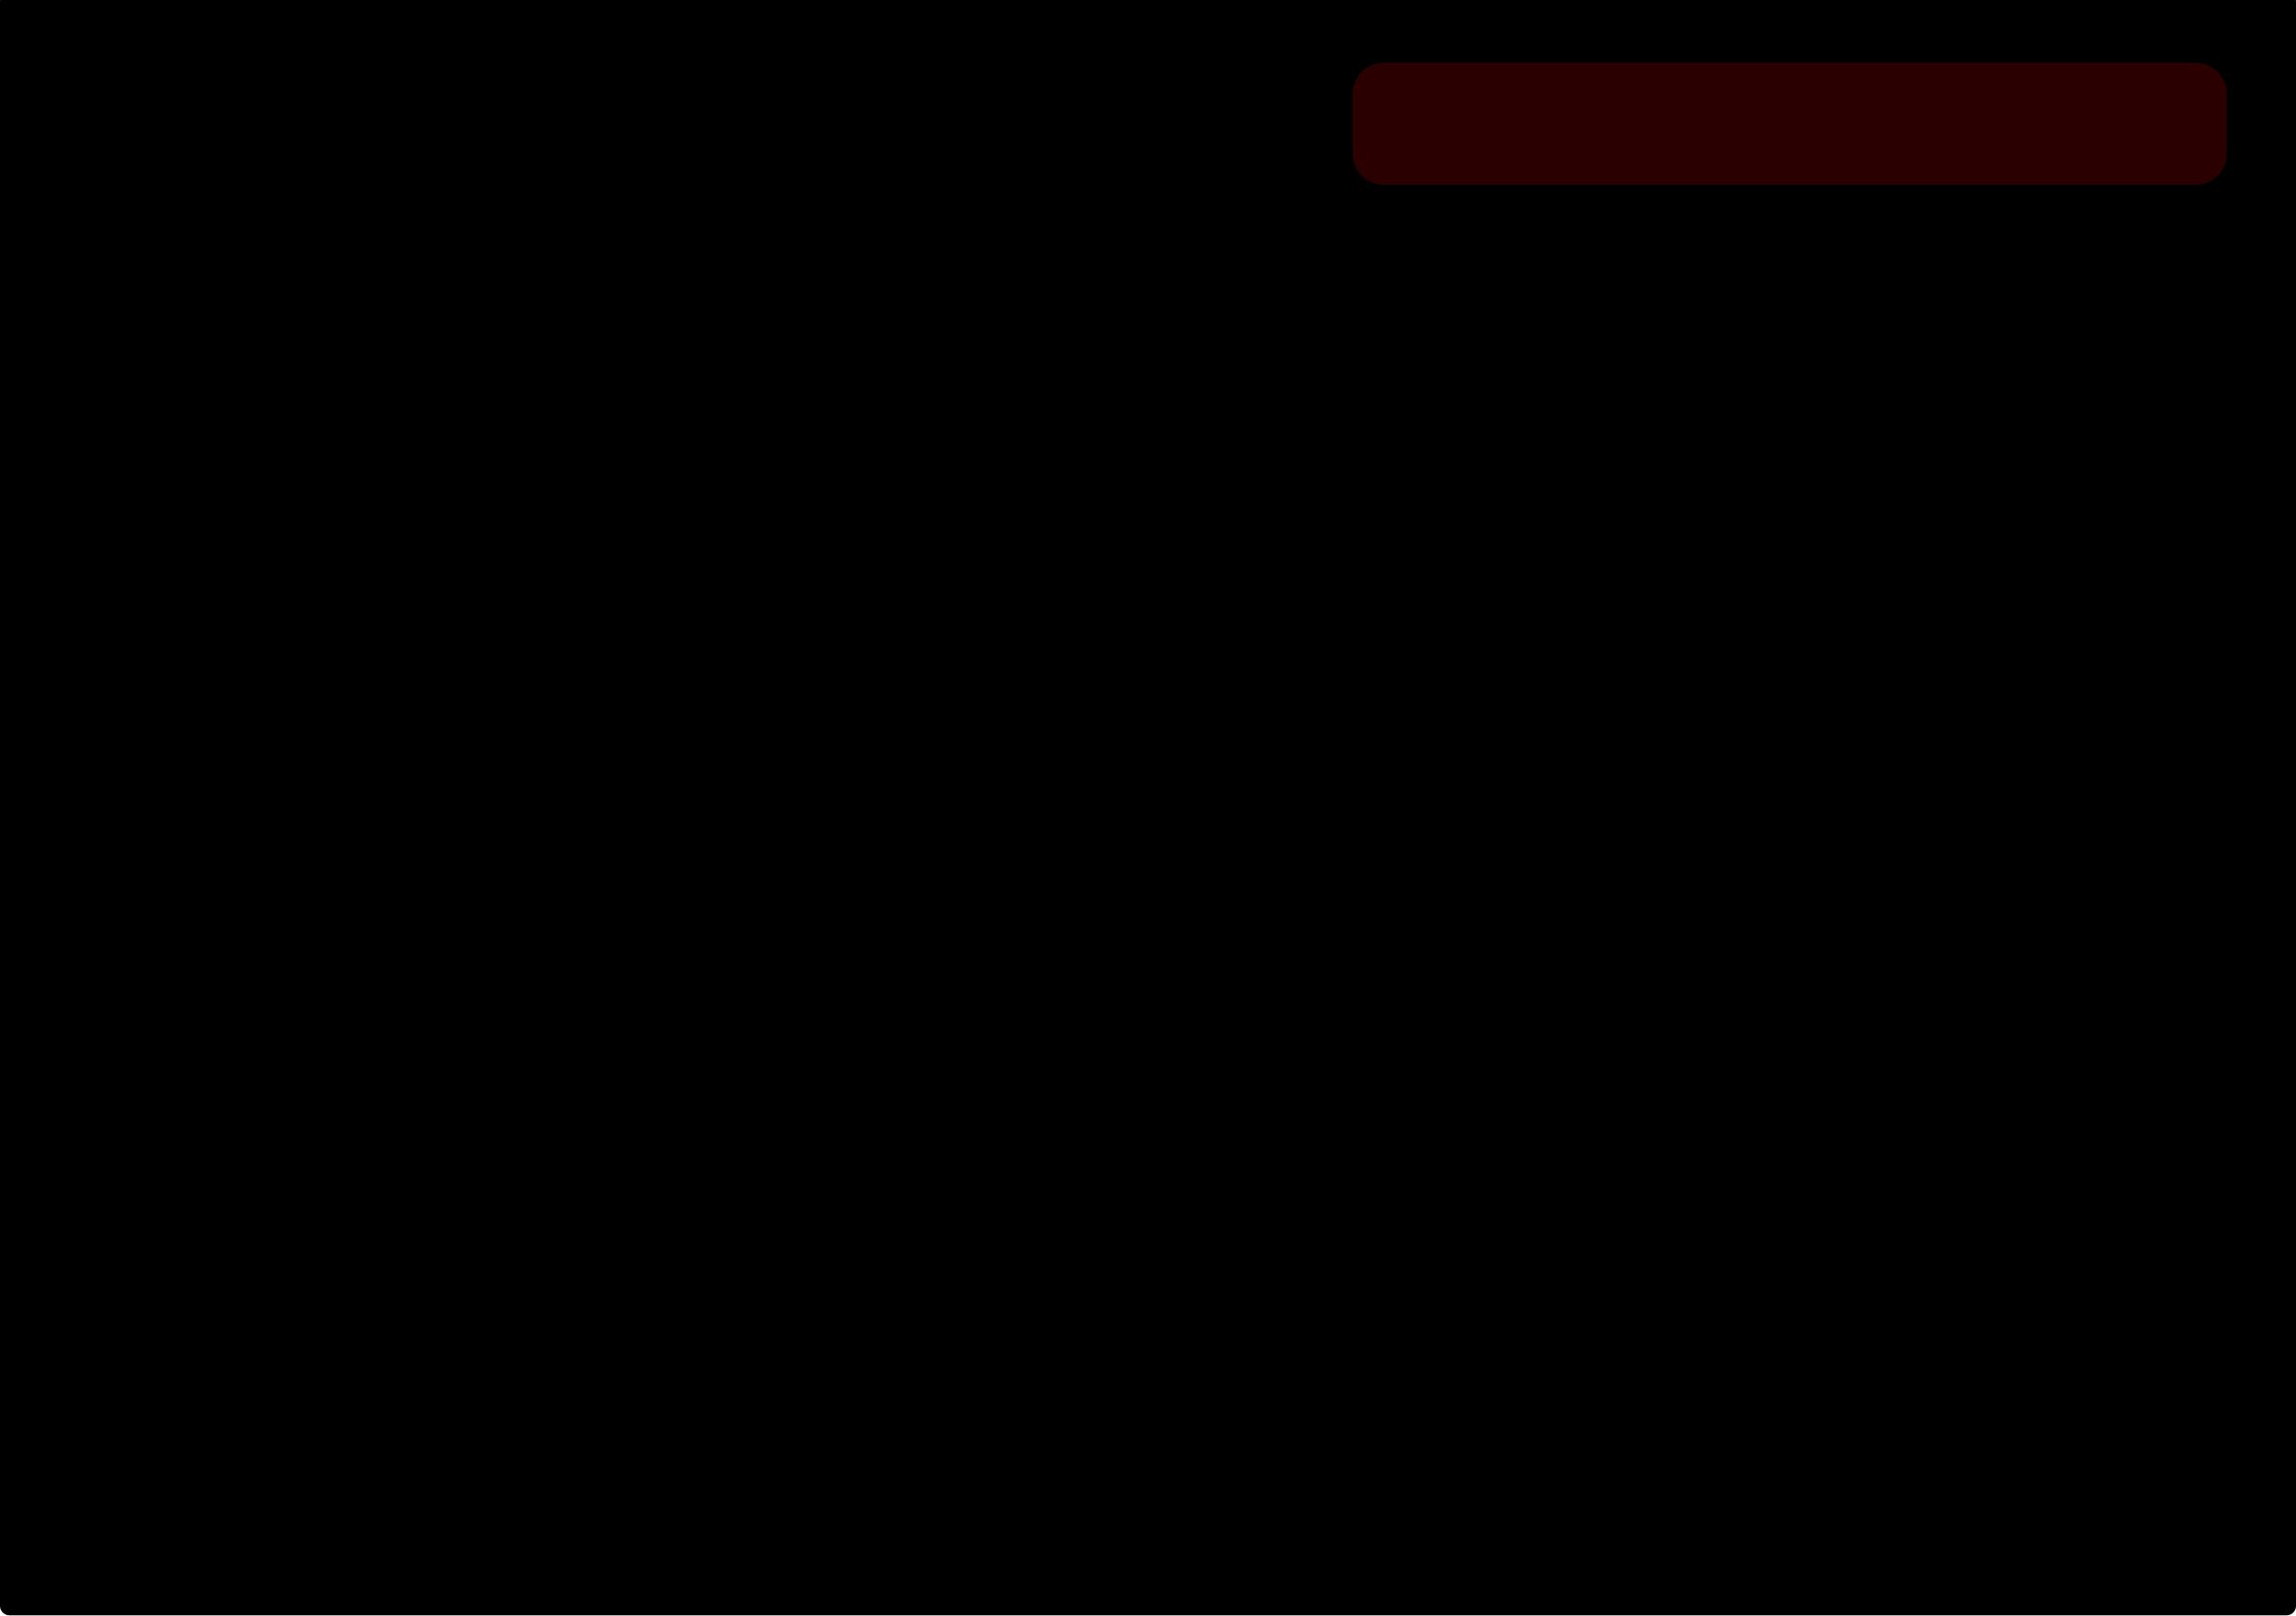
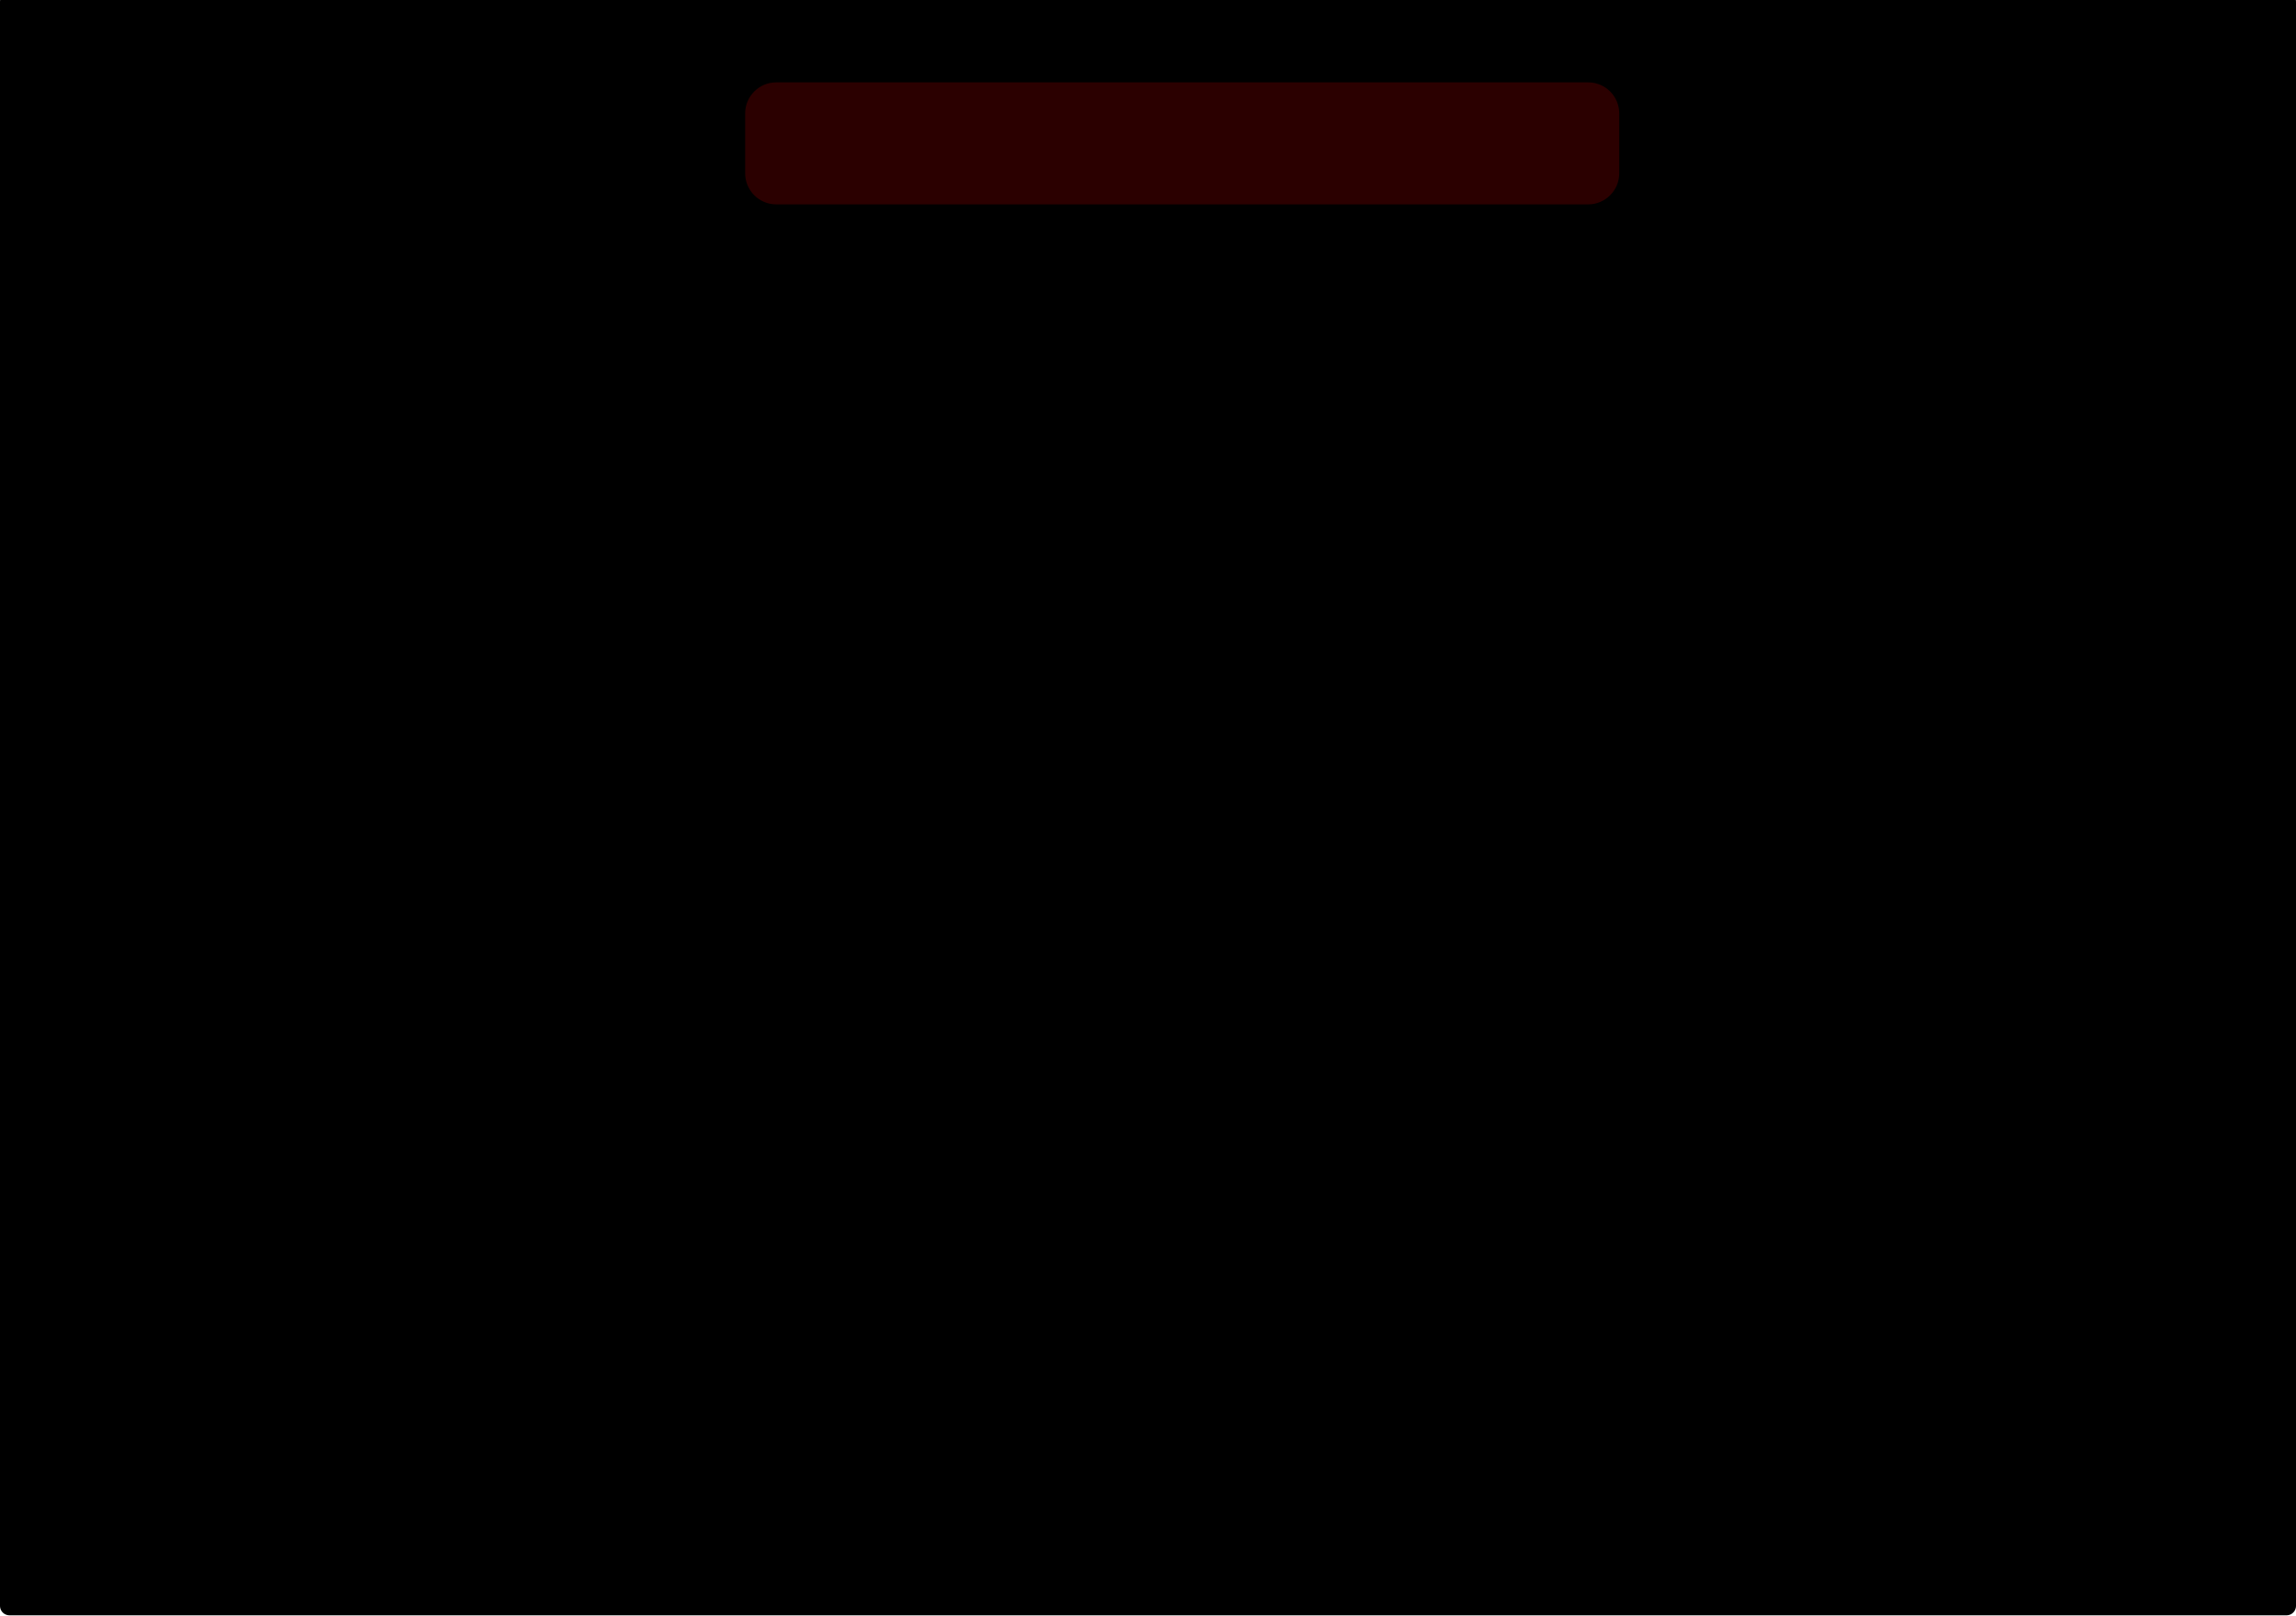
<svg xmlns="http://www.w3.org/2000/svg" width="540" height="380" viewBox="0 0 142.875 100.542" version="1.1" id="svg8">
  <defs id="defs2">
    <clipPath id="clip89">
      <rect id="rect4864" height="19" width="18" x="0" y="0" />
    </clipPath>
    <clipPath id="clip90">
      <path id="path4861" d="m 0.898,0.129 h 16.25 v 17.883 h -16.25 z m 0,0" />
    </clipPath>
    <mask id="mask44">
      <g transform="matrix(0.2645833,0,0,0.2645833,89.35879,128.5777)" id="g4858" style="filter:url(#alpha)">
        <rect id="rect4856" style="fill:#000000;fill-opacity:0.15;stroke:none" height="3351.5" width="3052.87" y="0" x="0" />
      </g>
    </mask>
    <filter height="1" width="1" y="0" x="0" filterUnits="objectBoundingBox" id="alpha">
      <feColorMatrix id="feColorMatrix4149" values="0 0 0 0 1 0 0 0 0 1 0 0 0 0 1 0 0 0 1 0" in="SourceGraphic" type="matrix" />
    </filter>
    <clipPath id="clipPath17821">
      <rect id="rect17819" height="19" width="18" x="0" y="0" />
    </clipPath>
    <clipPath id="clipPath17825">
      <path id="path17823" d="m 0.898,0.129 h 16.25 v 17.883 h -16.25 z m 0,0" />
    </clipPath>
    <clipPath id="clip87">
      <rect id="rect4848" height="26" width="24" x="0" y="0" />
    </clipPath>
    <clipPath id="clip88">
      <path id="path4845" d="m 0.684,0.922 h 22.68 v 24.938 H 0.684 Z m 0,0" />
    </clipPath>
    <mask id="mask43">
      <g transform="matrix(0.2645833,0,0,0.2645833,89.35879,128.5777)" id="g4842" style="filter:url(#alpha)">
        <rect id="rect4840" style="fill:#000000;fill-opacity:0.15;stroke:none" height="3351.5" width="3052.87" y="0" x="0" />
      </g>
    </mask>
    <filter height="1" width="1" y="0" x="0" filterUnits="objectBoundingBox" id="filter17836">
      <feColorMatrix id="feColorMatrix17834" values="0 0 0 0 1 0 0 0 0 1 0 0 0 0 1 0 0 0 1 0" in="SourceGraphic" type="matrix" />
    </filter>
    <clipPath id="clipPath17840">
      <rect id="rect17838" height="26" width="24" x="0" y="0" />
    </clipPath>
    <clipPath id="clipPath17844">
      <path id="path17842" d="m 0.684,0.922 h 22.68 v 24.938 H 0.684 Z m 0,0" />
    </clipPath>
    <clipPath id="clip89-3">
      <rect id="rect4864-5" height="19" width="18" x="0" y="0" />
    </clipPath>
    <clipPath id="clip90-6">
      <path id="path4861-2" d="m 0.898,0.129 h 16.25 v 17.883 h -16.25 z m 0,0" />
    </clipPath>
    <mask id="mask44-9">
      <g transform="matrix(0.2645833,0,0,0.2645833,89.35879,128.5777)" id="g4858-1" style="filter:url(#alpha-7)">
        <rect id="rect4856-2" style="fill:#000000;fill-opacity:0.15;stroke:none" height="3351.5" width="3052.87" y="0" x="0" />
      </g>
    </mask>
    <filter height="1" width="1" y="0" x="0" filterUnits="objectBoundingBox" id="alpha-7">
      <feColorMatrix id="feColorMatrix4149-0" values="0 0 0 0 1 0 0 0 0 1 0 0 0 0 1 0 0 0 1 0" in="SourceGraphic" type="matrix" />
    </filter>
    <clipPath id="clipPath17821-9">
      <rect id="rect17819-3" height="19" width="18" x="0" y="0" />
    </clipPath>
    <clipPath id="clipPath17825-6">
      <path id="path17823-0" d="m 0.898,0.129 h 16.25 v 17.883 h -16.25 z m 0,0" />
    </clipPath>
    <clipPath id="clip87-6">
      <rect id="rect4848-2" height="26" width="24" x="0" y="0" />
    </clipPath>
    <clipPath id="clip88-6">
      <path id="path4845-1" d="m 0.684,0.922 h 22.68 v 24.938 H 0.684 Z m 0,0" />
    </clipPath>
    <mask id="mask43-8">
      <g transform="matrix(0.2645833,0,0,0.2645833,89.35879,128.5777)" id="g4842-7" style="filter:url(#alpha-7)">
        <rect id="rect4840-9" style="fill:#000000;fill-opacity:0.15;stroke:none" height="3351.5" width="3052.87" y="0" x="0" />
      </g>
    </mask>
    <filter height="1" width="1" y="0" x="0" filterUnits="objectBoundingBox" id="filter17836-2">
      <feColorMatrix id="feColorMatrix17834-0" values="0 0 0 0 1 0 0 0 0 1 0 0 0 0 1 0 0 0 1 0" in="SourceGraphic" type="matrix" />
    </filter>
    <clipPath id="clipPath17840-2">
      <rect id="rect17838-3" height="26" width="24" x="0" y="0" />
    </clipPath>
    <clipPath id="clipPath17844-7">
      <path id="path17842-5" d="m 0.684,0.922 h 22.68 v 24.938 H 0.684 Z m 0,0" />
    </clipPath>
    <clipPath id="clip89-36">
      <rect id="rect4864-7" height="19" width="18" x="0" y="0" />
    </clipPath>
    <clipPath id="clip90-5">
      <path id="path4861-3" d="m 0.898,0.129 h 16.25 v 17.883 h -16.25 z m 0,0" />
    </clipPath>
    <mask id="mask44-5">
      <g transform="matrix(0.2645833,0,0,0.2645833,89.35879,128.5777)" id="g4858-6" style="filter:url(#alpha-1)">
        <rect id="rect4856-29" style="fill:#000000;fill-opacity:0.15;stroke:none" height="3351.5" width="3052.87" y="0" x="0" />
      </g>
    </mask>
    <filter height="1" width="1" y="0" x="0" filterUnits="objectBoundingBox" id="alpha-1">
      <feColorMatrix id="feColorMatrix4149-2" values="0 0 0 0 1 0 0 0 0 1 0 0 0 0 1 0 0 0 1 0" in="SourceGraphic" type="matrix" />
    </filter>
    <clipPath id="clipPath17821-7">
      <rect id="rect17819-0" height="19" width="18" x="0" y="0" />
    </clipPath>
    <clipPath id="clipPath17825-9">
      <path id="path17823-3" d="m 0.898,0.129 h 16.25 v 17.883 h -16.25 z m 0,0" />
    </clipPath>
    <clipPath id="clip87-60">
      <rect id="rect4848-6" height="26" width="24" x="0" y="0" />
    </clipPath>
    <clipPath id="clip88-2">
      <path id="path4845-6" d="m 0.684,0.922 h 22.68 v 24.938 H 0.684 Z m 0,0" />
    </clipPath>
    <mask id="mask43-1">
      <g transform="matrix(0.2645833,0,0,0.2645833,89.35879,128.5777)" id="g4842-8" style="filter:url(#alpha-1)">
        <rect id="rect4840-7" style="fill:#000000;fill-opacity:0.15;stroke:none" height="3351.5" width="3052.87" y="0" x="0" />
      </g>
    </mask>
    <filter height="1" width="1" y="0" x="0" filterUnits="objectBoundingBox" id="filter17836-9">
      <feColorMatrix id="feColorMatrix17834-2" values="0 0 0 0 1 0 0 0 0 1 0 0 0 0 1 0 0 0 1 0" in="SourceGraphic" type="matrix" />
    </filter>
    <clipPath id="clipPath17840-0">
      <rect id="rect17838-2" height="26" width="24" x="0" y="0" />
    </clipPath>
    <clipPath id="clipPath17844-3">
      <path id="path17842-7" d="m 0.684,0.922 h 22.68 v 24.938 H 0.684 Z m 0,0" />
    </clipPath>
    <clipPath id="clip95">
      <rect id="rect4912" height="18" width="18" x="0" y="0" />
    </clipPath>
    <clipPath id="clip96">
      <path id="path4909" d="M 0.141,0.141 H 17.199 V 17.199 H 0.141 Z m 0,0" />
    </clipPath>
    <mask id="mask47">
      <g transform="matrix(0.2645833,0,0,0.2645833,88.61115,119.1986)" id="g4906" style="filter:url(#alpha-3)">
        <rect id="rect4904" style="fill:#000000;fill-opacity:0.33;stroke:none" height="3351.5" width="3052.87" y="0" x="0" />
      </g>
    </mask>
    <filter height="1" width="1" y="0" x="0" filterUnits="objectBoundingBox" id="alpha-3">
      <feColorMatrix id="feColorMatrix4149-6" values="0 0 0 0 1 0 0 0 0 1 0 0 0 0 1 0 0 0 1 0" in="SourceGraphic" type="matrix" />
    </filter>
    <clipPath id="clipPath18541">
      <rect id="rect18539" height="18" width="18" x="0" y="0" />
    </clipPath>
    <clipPath id="clipPath18545">
      <path id="path18543" d="M 0.141,0.141 H 17.199 V 17.199 H 0.141 Z m 0,0" />
    </clipPath>
    <clipPath id="clip93">
      <rect id="rect4896" height="24" width="22" x="0" y="0" />
    </clipPath>
    <clipPath id="clip94">
      <path id="path4893" d="M 0.039,0.039 H 21.301 V 23.422 H 0.039 Z m 0,0" />
    </clipPath>
    <mask id="mask46">
      <g transform="matrix(0.2645833,0,0,0.2645833,88.61115,119.1986)" id="g4890" style="filter:url(#alpha-3)">
        <rect id="rect4888" style="fill:#000000;fill-opacity:0.15;stroke:none" height="3351.5" width="3052.87" y="0" x="0" />
      </g>
    </mask>
    <filter height="1" width="1" y="0" x="0" filterUnits="objectBoundingBox" id="filter18556">
      <feColorMatrix id="feColorMatrix18554" values="0 0 0 0 1 0 0 0 0 1 0 0 0 0 1 0 0 0 1 0" in="SourceGraphic" type="matrix" />
    </filter>
    <clipPath id="clipPath18560">
      <rect id="rect18558" height="24" width="22" x="0" y="0" />
    </clipPath>
    <clipPath id="clipPath18564">
      <path id="path18562" d="M 0.039,0.039 H 21.301 V 23.422 H 0.039 Z m 0,0" />
    </clipPath>
    <clipPath id="clip91">
      <rect id="rect4880" height="32" width="29" x="0" y="0" />
    </clipPath>
    <clipPath id="clip92">
      <path id="path4877" d="M 0.508,0.5 H 28.855 V 31.68 H 0.508 Z m 0,0" />
    </clipPath>
    <mask id="mask45">
      <g transform="matrix(0.2645833,0,0,0.2645833,88.61115,119.1986)" id="g4874" style="filter:url(#alpha-3)">
        <rect id="rect4872" style="fill:#000000;fill-opacity:0.15;stroke:none" height="3351.5" width="3052.87" y="0" x="0" />
      </g>
    </mask>
    <filter height="1" width="1" y="0" x="0" filterUnits="objectBoundingBox" id="filter18575">
      <feColorMatrix id="feColorMatrix18573" values="0 0 0 0 1 0 0 0 0 1 0 0 0 0 1 0 0 0 1 0" in="SourceGraphic" type="matrix" />
    </filter>
    <clipPath id="clipPath18579">
      <rect id="rect18577" height="32" width="29" x="0" y="0" />
    </clipPath>
    <clipPath id="clipPath18583">
      <path id="path18581" d="M 0.508,0.5 H 28.855 V 31.68 H 0.508 Z m 0,0" />
    </clipPath>
    <clipPath id="clip89-2">
      <rect id="rect4864-2" height="19" width="18" x="0" y="0" />
    </clipPath>
    <clipPath id="clip90-8">
      <path id="path4861-9" d="m 0.898,0.129 h 16.25 v 17.883 h -16.25 z m 0,0" />
    </clipPath>
    <mask id="mask44-7">
      <g transform="matrix(0.2645833,0,0,0.2645833,89.35879,128.5777)" id="g4858-3" style="filter:url(#alpha-12)">
        <rect id="rect4856-6" style="fill:#000000;fill-opacity:0.15;stroke:none" height="3351.5" width="3052.87" y="0" x="0" />
      </g>
    </mask>
    <filter height="1" width="1" y="0" x="0" filterUnits="objectBoundingBox" id="alpha-12">
      <feColorMatrix id="feColorMatrix4149-9" values="0 0 0 0 1 0 0 0 0 1 0 0 0 0 1 0 0 0 1 0" in="SourceGraphic" type="matrix" />
    </filter>
    <clipPath id="clipPath17821-3">
      <rect id="rect17819-1" height="19" width="18" x="0" y="0" />
    </clipPath>
    <clipPath id="clipPath17825-94">
      <path id="path17823-7" d="m 0.898,0.129 h 16.25 v 17.883 h -16.25 z m 0,0" />
    </clipPath>
    <clipPath id="clip87-8">
      <rect id="rect4848-4" height="26" width="24" x="0" y="0" />
    </clipPath>
    <clipPath id="clip88-5">
      <path id="path4845-0" d="m 0.684,0.922 h 22.68 v 24.938 H 0.684 Z m 0,0" />
    </clipPath>
    <mask id="mask43-3">
      <g transform="matrix(0.2645833,0,0,0.2645833,89.35879,128.5777)" id="g4842-6" style="filter:url(#alpha-12)">
        <rect id="rect4840-1" style="fill:#000000;fill-opacity:0.15;stroke:none" height="3351.5" width="3052.87" y="0" x="0" />
      </g>
    </mask>
    <filter height="1" width="1" y="0" x="0" filterUnits="objectBoundingBox" id="filter17836-0">
      <feColorMatrix id="feColorMatrix17834-6" values="0 0 0 0 1 0 0 0 0 1 0 0 0 0 1 0 0 0 1 0" in="SourceGraphic" type="matrix" />
    </filter>
    <clipPath id="clipPath17840-3">
      <rect id="rect17838-20" height="26" width="24" x="0" y="0" />
    </clipPath>
    <clipPath id="clipPath17844-6">
      <path id="path17842-1" d="m 0.684,0.922 h 22.68 v 24.938 H 0.684 Z m 0,0" />
    </clipPath>
    <clipPath id="clip95-5">
      <rect id="rect4912-5" height="18" width="18" x="0" y="0" />
    </clipPath>
    <clipPath id="clip96-4">
      <path id="path4909-7" d="M 0.141,0.141 H 17.199 V 17.199 H 0.141 Z m 0,0" />
    </clipPath>
    <mask id="mask47-6">
      <g transform="matrix(0.2645833,0,0,0.2645833,88.61115,119.1986)" id="g4906-5" style="filter:url(#alpha-3-9)">
        <rect id="rect4904-6" style="fill:#000000;fill-opacity:0.33;stroke:none" height="3351.5" width="3052.87" y="0" x="0" />
      </g>
    </mask>
    <filter height="1" width="1" y="0" x="0" filterUnits="objectBoundingBox" id="alpha-3-9">
      <feColorMatrix id="feColorMatrix4149-6-3" values="0 0 0 0 1 0 0 0 0 1 0 0 0 0 1 0 0 0 1 0" in="SourceGraphic" type="matrix" />
    </filter>
    <clipPath id="clipPath18541-7">
      <rect id="rect18539-4" height="18" width="18" x="0" y="0" />
    </clipPath>
    <clipPath id="clipPath18545-5">
      <path id="path18543-2" d="M 0.141,0.141 H 17.199 V 17.199 H 0.141 Z m 0,0" />
    </clipPath>
    <clipPath id="clip93-5">
      <rect id="rect4896-4" height="24" width="22" x="0" y="0" />
    </clipPath>
    <clipPath id="clip94-7">
      <path id="path4893-4" d="M 0.039,0.039 H 21.301 V 23.422 H 0.039 Z m 0,0" />
    </clipPath>
    <mask id="mask46-4">
      <g transform="matrix(0.2645833,0,0,0.2645833,88.61115,119.1986)" id="g4890-3" style="filter:url(#alpha-3-9)">
        <rect id="rect4888-0" style="fill:#000000;fill-opacity:0.15;stroke:none" height="3351.5" width="3052.87" y="0" x="0" />
      </g>
    </mask>
    <filter height="1" width="1" y="0" x="0" filterUnits="objectBoundingBox" id="filter18556-7">
      <feColorMatrix id="feColorMatrix18554-8" values="0 0 0 0 1 0 0 0 0 1 0 0 0 0 1 0 0 0 1 0" in="SourceGraphic" type="matrix" />
    </filter>
    <clipPath id="clipPath18560-6">
      <rect id="rect18558-8" height="24" width="22" x="0" y="0" />
    </clipPath>
    <clipPath id="clipPath18564-8">
      <path id="path18562-4" d="M 0.039,0.039 H 21.301 V 23.422 H 0.039 Z m 0,0" />
    </clipPath>
    <clipPath id="clip91-3">
      <rect id="rect4880-1" height="32" width="29" x="0" y="0" />
    </clipPath>
    <clipPath id="clip92-4">
      <path id="path4877-9" d="M 0.508,0.5 H 28.855 V 31.68 H 0.508 Z m 0,0" />
    </clipPath>
    <mask id="mask45-2">
      <g transform="matrix(0.2645833,0,0,0.2645833,88.61115,119.1986)" id="g4874-0" style="filter:url(#alpha-3-9)">
        <rect id="rect4872-6" style="fill:#000000;fill-opacity:0.15;stroke:none" height="3351.5" width="3052.87" y="0" x="0" />
      </g>
    </mask>
    <filter height="1" width="1" y="0" x="0" filterUnits="objectBoundingBox" id="filter18575-8">
      <feColorMatrix id="feColorMatrix18573-9" values="0 0 0 0 1 0 0 0 0 1 0 0 0 0 1 0 0 0 1 0" in="SourceGraphic" type="matrix" />
    </filter>
    <clipPath id="clipPath18579-2">
      <rect id="rect18577-6" height="32" width="29" x="0" y="0" />
    </clipPath>
    <clipPath id="clipPath18583-6">
      <path id="path18581-4" d="M 0.508,0.5 H 28.855 V 31.68 H 0.508 Z m 0,0" />
    </clipPath>
    <clipPath id="clip89-367">
      <rect id="rect4864-53" height="19" width="18" x="0" y="0" />
    </clipPath>
    <clipPath id="clip90-56">
      <path id="path4861-29" d="m 0.898,0.129 h 16.25 v 17.883 h -16.25 z m 0,0" />
    </clipPath>
    <mask id="mask44-1">
      <g transform="matrix(0.2645833,0,0,0.2645833,89.35879,128.5777)" id="g4858-2" style="filter:url(#alpha-0)">
        <rect id="rect4856-7" style="fill:#000000;fill-opacity:0.15;stroke:none" height="3351.5" width="3052.87" y="0" x="0" />
      </g>
    </mask>
    <filter height="1" width="1" y="0" x="0" filterUnits="objectBoundingBox" id="alpha-0">
      <feColorMatrix id="feColorMatrix4149-93" values="0 0 0 0 1 0 0 0 0 1 0 0 0 0 1 0 0 0 1 0" in="SourceGraphic" type="matrix" />
    </filter>
    <clipPath id="clipPath17821-6">
      <rect id="rect17819-06" height="19" width="18" x="0" y="0" />
    </clipPath>
    <clipPath id="clipPath17825-2">
      <path id="path17823-6" d="m 0.898,0.129 h 16.25 v 17.883 h -16.25 z m 0,0" />
    </clipPath>
    <clipPath id="clip87-1">
      <rect id="rect4848-8" height="26" width="24" x="0" y="0" />
    </clipPath>
    <clipPath id="clip88-7">
      <path id="path4845-9" d="m 0.684,0.922 h 22.68 v 24.938 H 0.684 Z m 0,0" />
    </clipPath>
    <mask id="mask43-2">
      <g transform="matrix(0.2645833,0,0,0.2645833,89.35879,128.5777)" id="g4842-0" style="filter:url(#alpha-0)">
        <rect id="rect4840-2" style="fill:#000000;fill-opacity:0.15;stroke:none" height="3351.5" width="3052.87" y="0" x="0" />
      </g>
    </mask>
    <filter height="1" width="1" y="0" x="0" filterUnits="objectBoundingBox" id="filter17836-3">
      <feColorMatrix id="feColorMatrix17834-7" values="0 0 0 0 1 0 0 0 0 1 0 0 0 0 1 0 0 0 1 0" in="SourceGraphic" type="matrix" />
    </filter>
    <clipPath id="clipPath17840-5">
      <rect id="rect17838-9" height="26" width="24" x="0" y="0" />
    </clipPath>
    <clipPath id="clipPath17844-2">
      <path id="path17842-2" d="m 0.684,0.922 h 22.68 v 24.938 H 0.684 Z m 0,0" />
    </clipPath>
  </defs>
  <g id="layer1" transform="translate(0.486553,-196.4583)">
    <path style="opacity:1;vector-effect:none;fill:#000000;fill-opacity:1;fill-rule:evenodd;stroke:#000000;stroke-width:1.182;stroke-linecap:butt;stroke-linejoin:round;stroke-miterlimit:4;stroke-dasharray:none;stroke-dashoffset:0;stroke-opacity:1;paint-order:normal" d="M 0.104,196.562 H 141.798 v 99.847 H 0.104 Z" id="rect817" />
    <text xml:space="preserve" style="font-style:normal;font-weight:normal;font-size:10.583px;line-height:1.25;font-family:sans-serif;letter-spacing:0px;word-spacing:0px;fill:#000000;fill-opacity:1;stroke:none;stroke-width:0.265" x="7.749" y="204.018" id="text30">
      <tspan id="tspan28" x="7.749" y="213.382" style="stroke-width:0.265" />
    </text>
-     <rect style="opacity:1;fill:#2b0000;fill-opacity:1;stroke:#000000;stroke-width:0.137;stroke-opacity:1" id="rect6432" width="54.53" height="7.732" x="83.616" y="200.297" ry="2.005" />
+     <rect style="opacity:1;fill:#2b0000;fill-opacity:1;stroke:#000000;stroke-width:0.137;stroke-opacity:1" id="rect6432" width="54.53" height="7.732" x="45.814" y="201.516" ry="2.005" />
  </g>
  <g id="layer2" transform="translate(0.486553,-3.9961106e-6)">
    <g aria-label="Clock Input" style="font-style:normal;font-variant:normal;font-weight:normal;font-stretch:normal;font-size:3.175px;line-height:1.25;font-family:sans-serif;-inkscape-font-specification:'sans-serif, Normal';font-variant-ligatures:normal;font-variant-caps:normal;font-variant-numeric:normal;font-feature-settings:normal;text-align:start;letter-spacing:0px;word-spacing:0px;writing-mode:lr-tb;text-anchor:start;fill:#000000;fill-opacity:1;stroke:none;stroke-width:0.265" id="text3767" />
  </g>
</svg>
